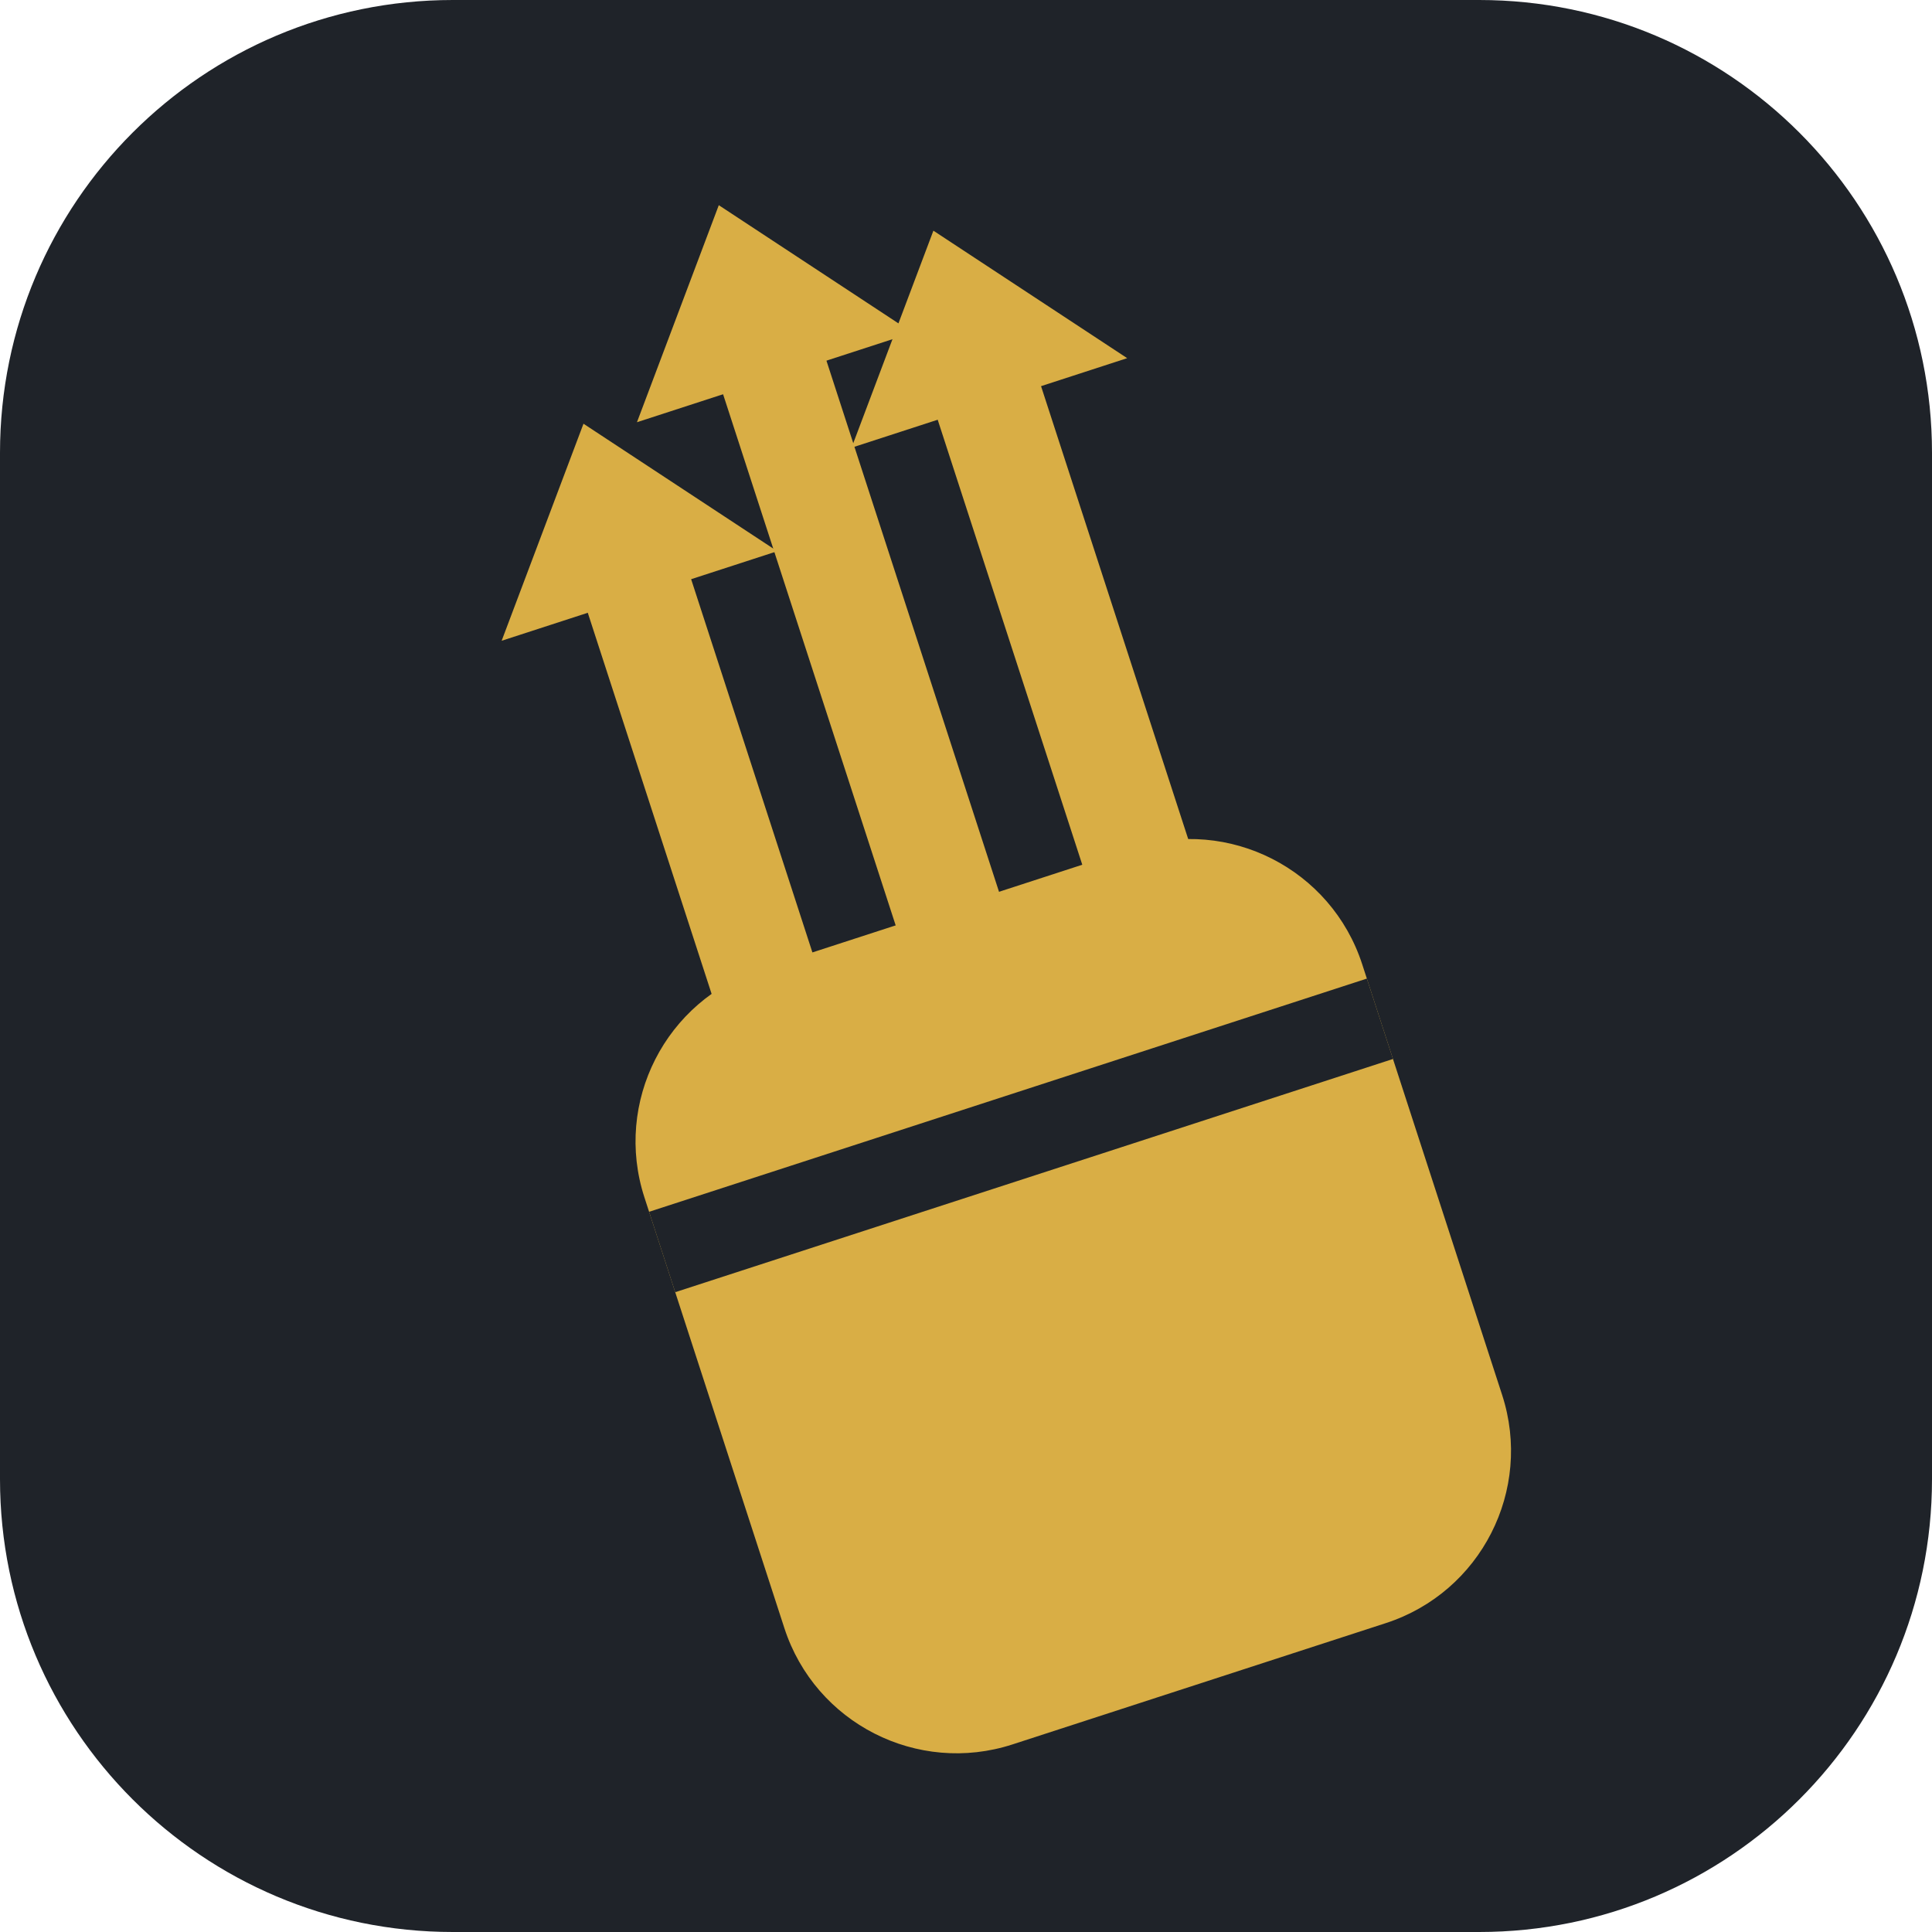
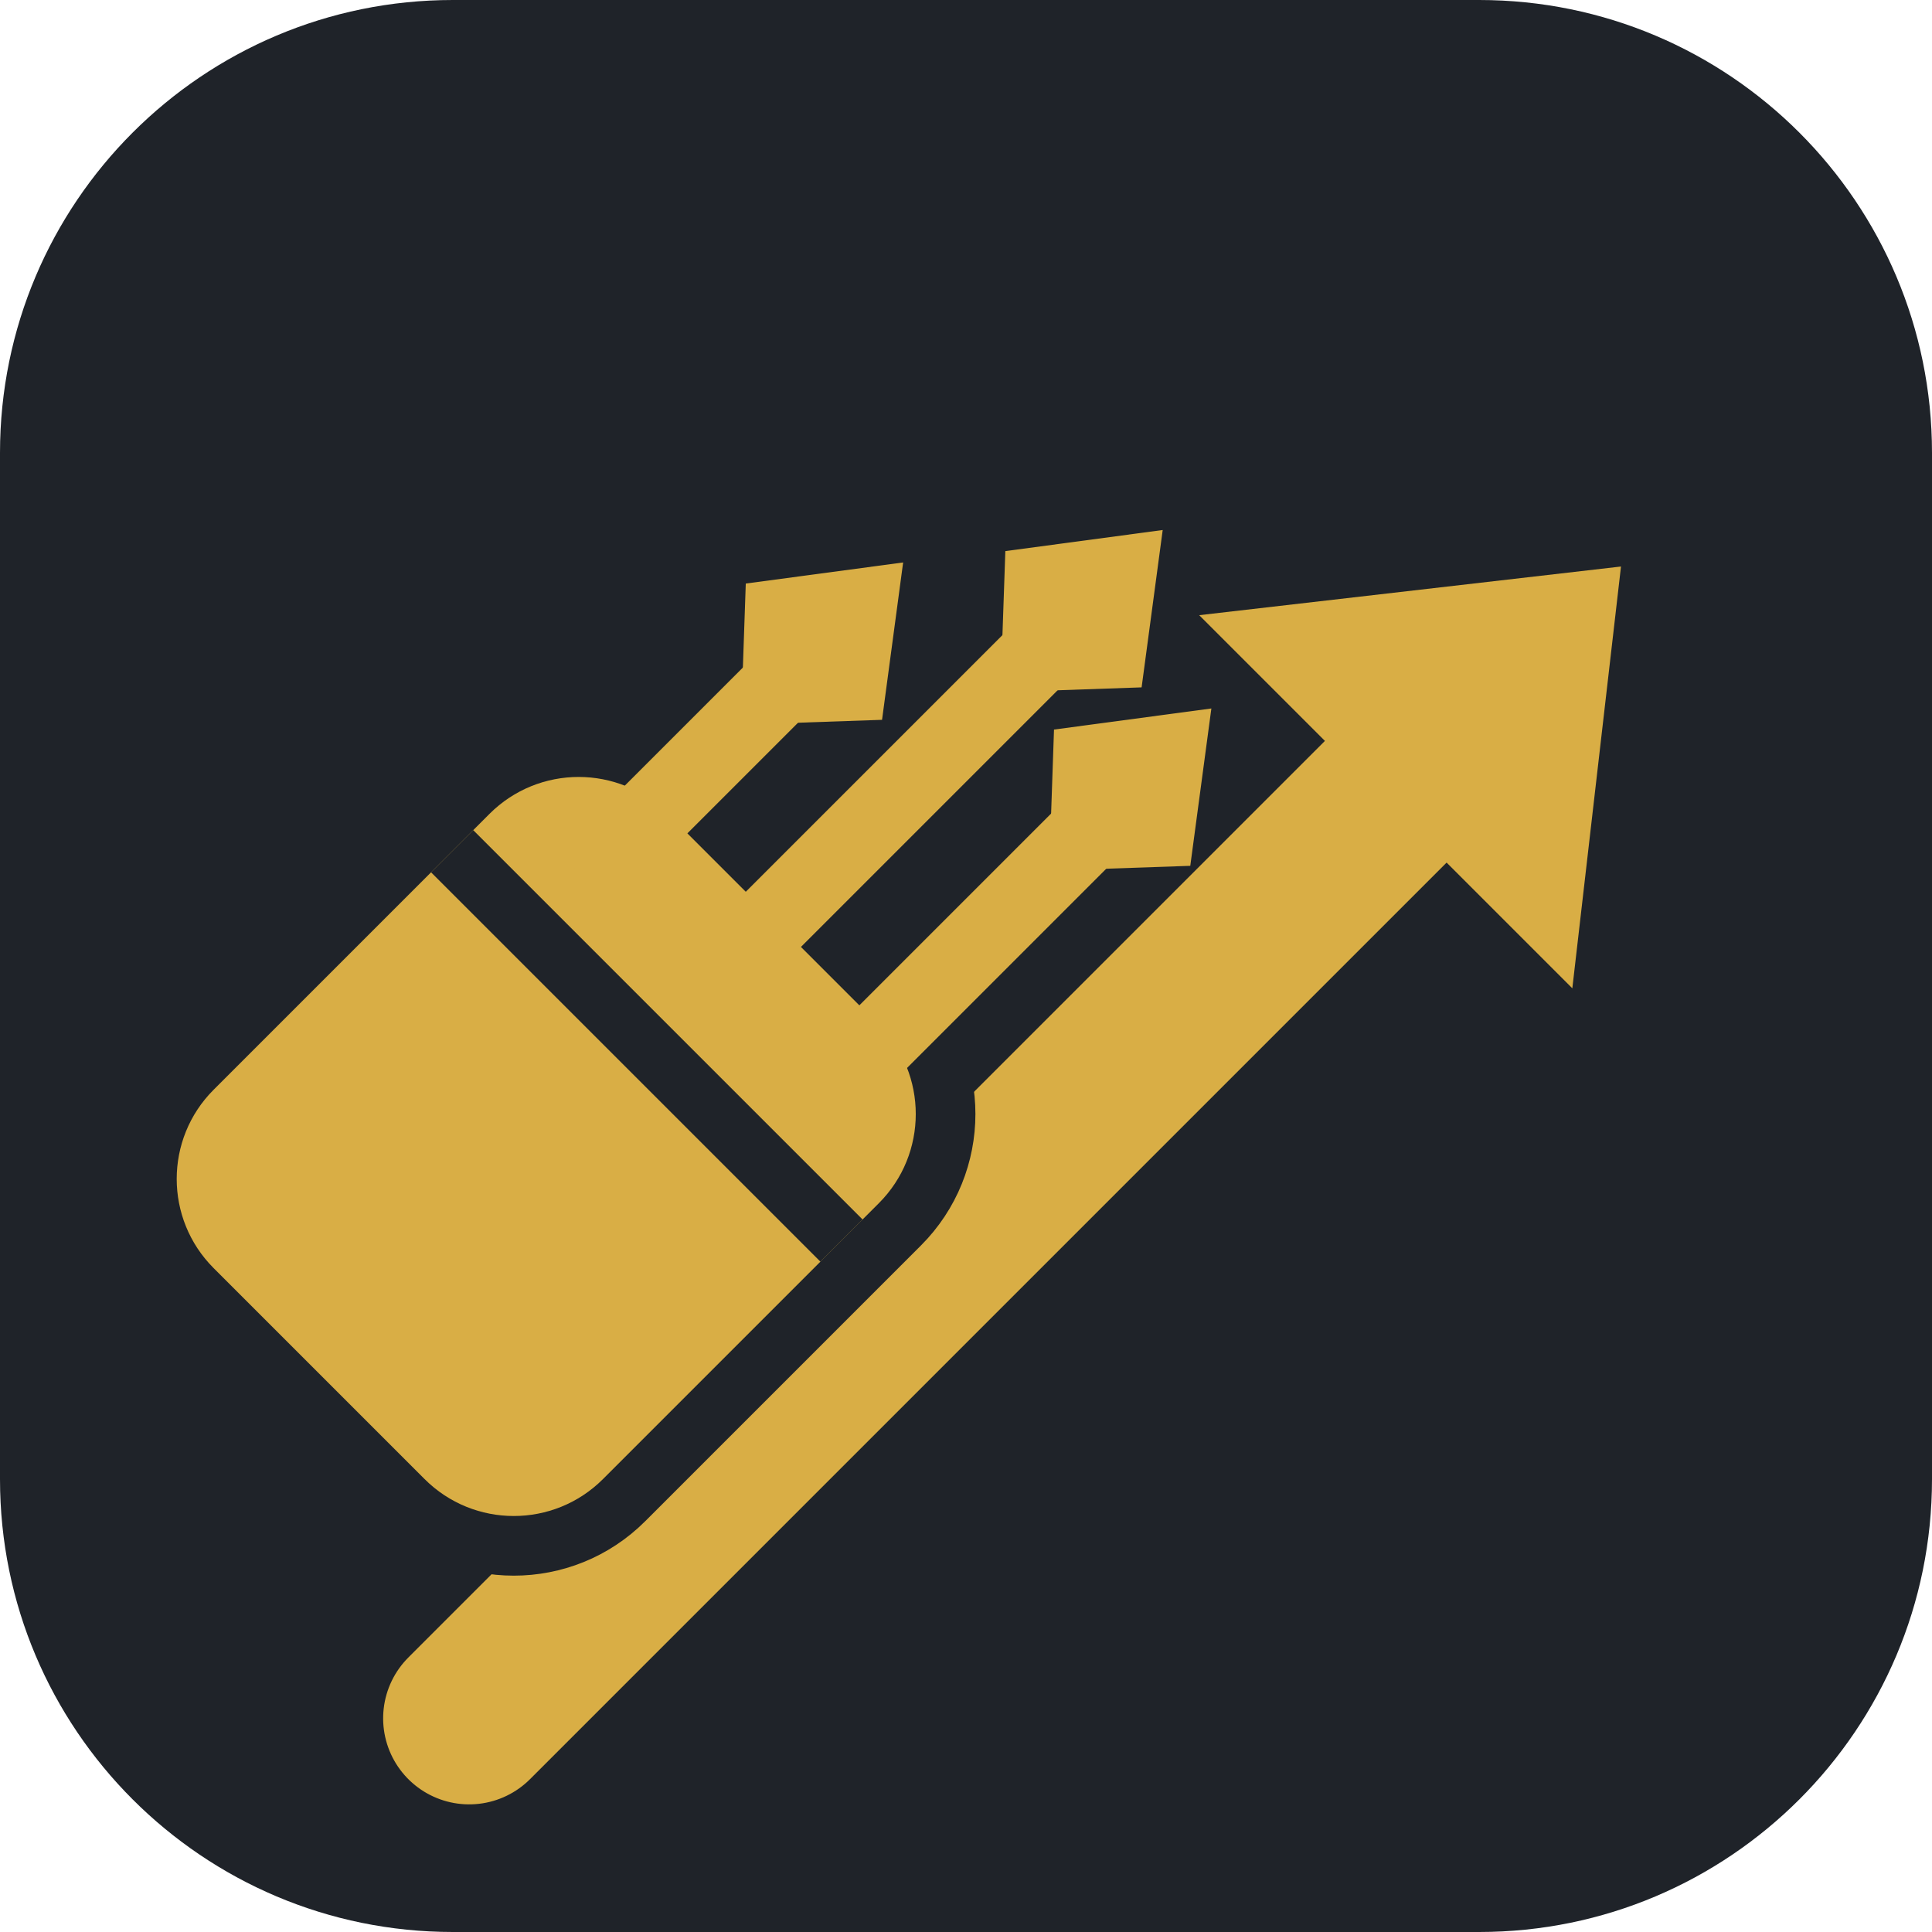
<svg xmlns="http://www.w3.org/2000/svg" viewBox="0 0 64 64">
  <rect width="64" height="64" rx="15" fill="#1F2329" />
-   <g transform="rotate(-18 32 32)">
-     <rect x="19.5" y="30" width="25" height="27" rx="6" fill="#D9AE45" />
-     <rect x="19.5" y="36.5" width="25" height="2.8" fill="#1F2329" />
-     <g stroke="#D9AE45" stroke-width="3.6" stroke-linecap="round">
-       <path d="M25.5 33 L25.5 16" />
-       <path d="M32 33 L32 10.5" />
-       <path d="M38.5 33 L38.5 13.5" />
+   <g transform="translate(32 32) rotate(45) scale(0.76) translate(-29.375 -25.5)">
+     <path d="M37.25 64 L37.25 5.5" stroke="#D9AE45" stroke-width="7.5" stroke-linecap="round" fill="none" />
+     <path d="M25.75 7.5 L37.25 -7 L48.75 7.5 Z" fill="#D9AE45" />
+     <g fill="#1F2329" stroke="#1F2329" stroke-width="5.2" stroke-linejoin="round">
+       <rect x="10" y="30" width="24" height="28" rx="5.5" />
    </g>
    <g fill="#D9AE45">
-       <path d="M20.7 17 L25.5 11 L30.3 17 Z" />
-       <path d="M27.2 11.5 L32 5.5 L36.8 11.5 Z" />
-       <path d="M33.7 14.5 L38.5 8.5 L43.3 14.5 Z" />
+       <rect x="10" y="30" width="24" height="28" rx="5.5" />
+       <path d="M15 15 L10.8 20.5 L15 25 L19.2 20.5 Z" />
+       <path d="M22.0 6 L17.8 11.5 L22.0 16 L26.2 11.5 Z" />
+       <path d="M29 10 L24.8 15.5 L29 20 L33.2 15.5 Z" />
    </g>
+     <g stroke="#D9AE45" fill="none">
+       <path d="M15 33 L15 22" stroke-width="3.4" stroke-linecap="round" />
+       <path d="M22.0 33 L22.0 13" stroke-width="3.4" stroke-linecap="round" />
+       <path d="M29 33 L29 17" stroke-width="3.4" stroke-linecap="round" />
+     </g>
+     <rect x="10" y="36.5" width="24" height="2.6" fill="#1F2329" />
  </g>
</svg>
